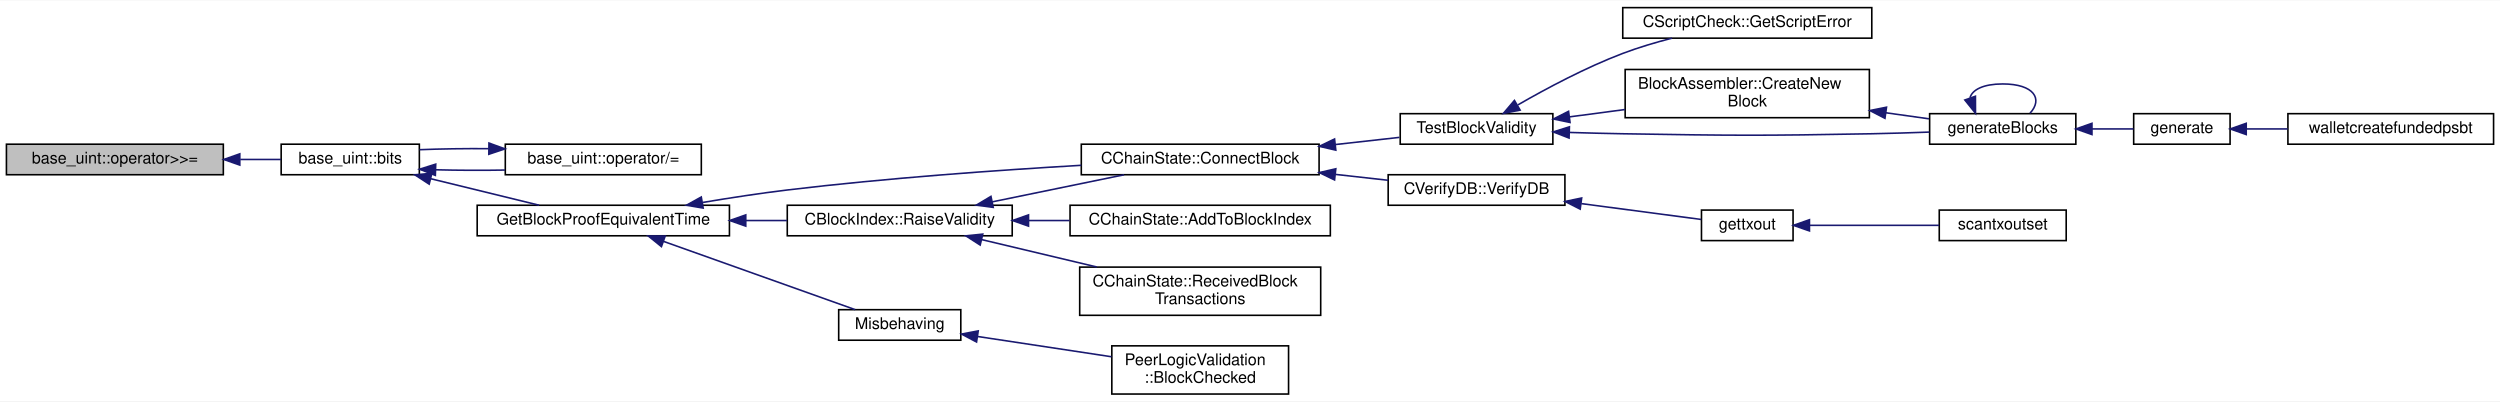
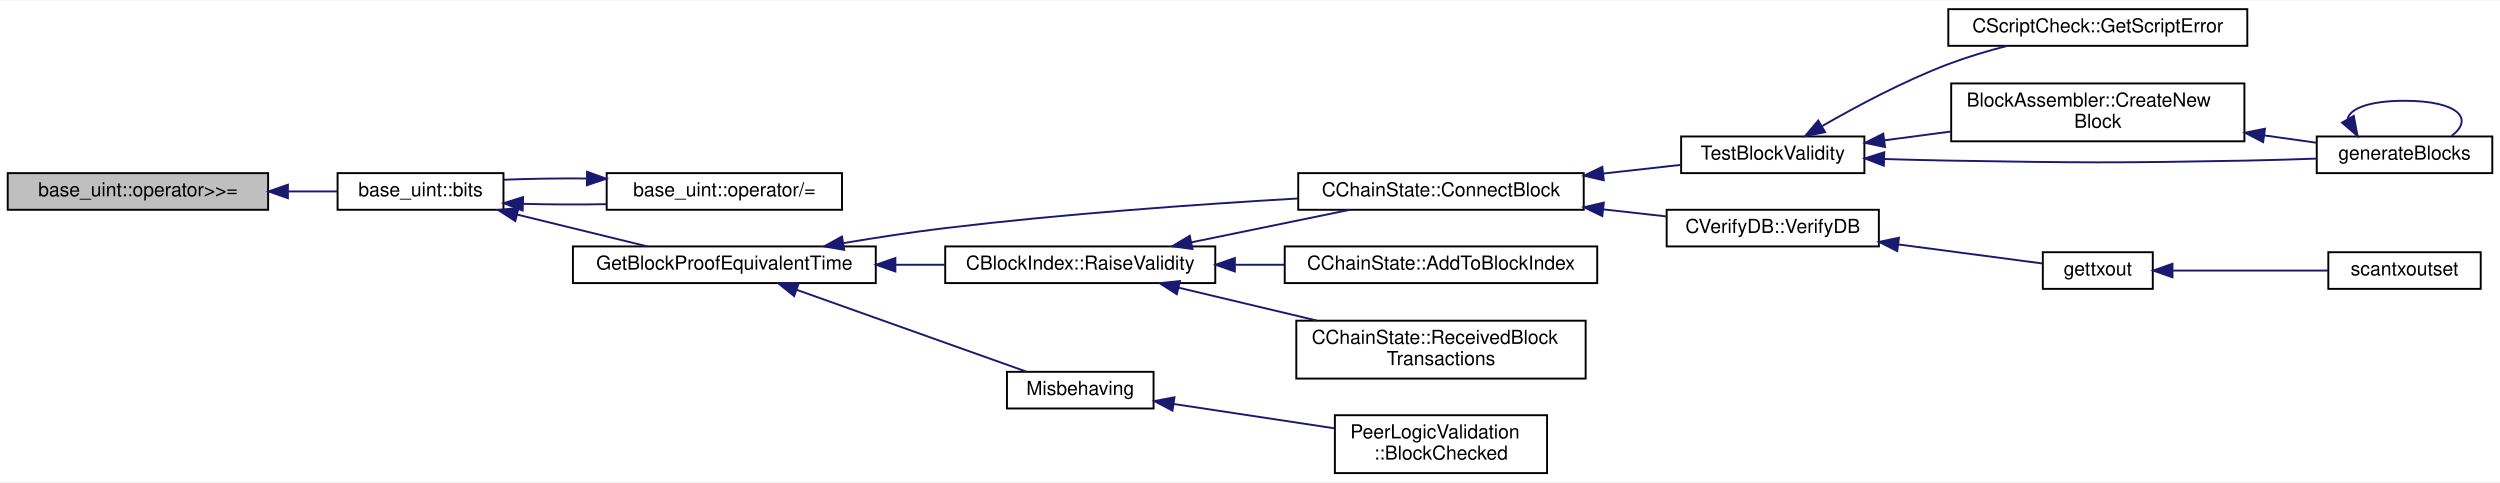
- <svg xmlns="http://www.w3.org/2000/svg" xmlns:xlink="http://www.w3.org/1999/xlink" width="1556pt" height="250pt" viewBox="0.00 0.00 1556.00 249.50">
+ <svg xmlns="http://www.w3.org/2000/svg" xmlns:xlink="http://www.w3.org/1999/xlink" width="1296pt" height="250pt" viewBox="0.00 0.00 1296.00 249.50">
  <g id="graph0" class="graph" transform="scale(1 1) rotate(0) translate(4 245.5)">
-     <polygon fill="white" stroke="none" points="-4,4 -4,-245.5 1552,-245.5 1552,4 -4,4" />
+     <polygon fill="white" stroke="none" points="-4,4 -4,-245.5 1292,-245.5 1292,4 -4,4" />
    <g id="node1" class="node">
      <polygon fill="#bfbfbf" stroke="black" points="0,-137 0,-156 135,-156 135,-137 0,-137" />
      <text text-anchor="middle" x="67.5" y="-144" font-family="Helvetica,sans-Serif" font-size="10.00">base_uint::operator&gt;&gt;=</text>
    </g>
    <g id="node2" class="node">
      <g id="a_node2">
        <a xlink:href="classbase__uint.html#a4867652ab4163a10ac4e3d04f0352423" target="_top" xlink:title="Returns the position of the highest bit set plus one, or zero if the value is zero. ">
          <polygon fill="white" stroke="black" points="171,-137 171,-156 257,-156 257,-137 171,-137" />
          <text text-anchor="middle" x="214" y="-144" font-family="Helvetica,sans-Serif" font-size="10.00">base_uint::bits</text>
        </a>
      </g>
    </g>
    <g id="edge1" class="edge">
      <path fill="none" stroke="midnightblue" d="M145.503,-146.5C154.225,-146.5 162.855,-146.5 170.88,-146.5" />
      <polygon fill="midnightblue" stroke="midnightblue" points="145.251,-143 135.251,-146.5 145.251,-150 145.251,-143" />
    </g>
    <g id="node3" class="node">
      <g id="a_node3">
        <a xlink:href="classbase__uint.html#ad6fa7e22ab995247c0bf298069732e1d" target="_top" xlink:title="base_uint::operator/=">
          <polygon fill="white" stroke="black" points="310.5,-137 310.5,-156 432.5,-156 432.5,-137 310.5,-137" />
          <text text-anchor="middle" x="371.5" y="-144" font-family="Helvetica,sans-Serif" font-size="10.00">base_uint::operator/=</text>
        </a>
      </g>
    </g>
    <g id="edge2" class="edge">
      <path fill="none" stroke="midnightblue" d="M267.356,-140.081C281.142,-139.709 296.124,-139.651 310.288,-139.905" />
      <polygon fill="midnightblue" stroke="midnightblue" points="266.957,-136.592 257.081,-140.426 267.192,-143.588 266.957,-136.592" />
    </g>
    <g id="node4" class="node">
      <g id="a_node4">
        <a xlink:href="chain_8h.html#a6f922f61b23b0fc46182f8ab457af736" target="_top" xlink:title="Return the time it would take to redo the work difference between from and to, assuming the current h...">
          <polygon fill="white" stroke="black" points="293,-99 293,-118 450,-118 450,-99 293,-99" />
          <text text-anchor="middle" x="371.5" y="-106" font-family="Helvetica,sans-Serif" font-size="10.00">GetBlockProofEquivalentTime</text>
        </a>
      </g>
    </g>
    <g id="edge4" class="edge">
      <path fill="none" stroke="midnightblue" d="M263.974,-134.532C285.765,-129.207 311.067,-123.024 331.543,-118.02" />
      <polygon fill="midnightblue" stroke="midnightblue" points="263.122,-131.137 254.239,-136.911 264.784,-137.937 263.122,-131.137" />
    </g>
    <g id="edge3" class="edge">
      <path fill="none" stroke="midnightblue" d="M300.18,-153.223C285.46,-153.332 270.381,-153.116 257.081,-152.574" />
      <polygon fill="midnightblue" stroke="midnightblue" points="300.332,-156.721 310.288,-153.095 300.244,-149.722 300.332,-156.721" />
    </g>
    <g id="node5" class="node">
      <g id="a_node5">
        <a xlink:href="class_c_block_index.html#a076aff906933e9d75a37aa9b81c01384" target="_top" xlink:title="Raise the validity level of this block index entry. ">
          <polygon fill="white" stroke="black" points="486,-99 486,-118 626,-118 626,-99 486,-99" />
          <text text-anchor="middle" x="556" y="-106" font-family="Helvetica,sans-Serif" font-size="10.00">CBlockIndex::RaiseValidity</text>
        </a>
      </g>
    </g>
    <g id="edge5" class="edge">
      <path fill="none" stroke="midnightblue" d="M460.203,-108.5C468.79,-108.5 477.418,-108.5 485.784,-108.5" />
      <polygon fill="midnightblue" stroke="midnightblue" points="460.161,-105 450.161,-108.5 460.161,-112 460.161,-105" />
    </g>
    <g id="node6" class="node">
      <g id="a_node6">
        <a xlink:href="class_c_chain_state.html#a06a01f2d89b7a40b5341083aa522a1e2" target="_top" xlink:title="Apply the effects of this block (with given index) on the UTXO set represented by coins...">
          <polygon fill="white" stroke="black" points="669,-137 669,-156 817,-156 817,-137 669,-137" />
          <text text-anchor="middle" x="743" y="-144" font-family="Helvetica,sans-Serif" font-size="10.00">CChainState::ConnectBlock</text>
        </a>
      </g>
    </g>
-     <g id="edge22" class="edge">
+     <g id="edge20" class="edge">
      <path fill="none" stroke="midnightblue" d="M433.538,-119.775C450.482,-122.616 468.917,-125.441 486,-127.5 547.502,-134.914 617.69,-139.879 668.999,-142.868" />
      <polygon fill="midnightblue" stroke="midnightblue" points="433.653,-116.244 423.206,-118.01 432.474,-123.144 433.653,-116.244" />
    </g>
-     <g id="node18" class="node">
-       <g id="a_node18">
+     <g id="node16" class="node">
+       <g id="a_node16">
        <a xlink:href="net__processing_8cpp.html#a6e5f23e214eabb1ef39b5c6d517ef753" target="_top" xlink:title="Increase a node's misbehavior score. ">
          <polygon fill="white" stroke="black" points="518,-34 518,-53 594,-53 594,-34 518,-34" />
          <text text-anchor="middle" x="556" y="-41" font-family="Helvetica,sans-Serif" font-size="10.00">Misbehaving</text>
        </a>
      </g>
    </g>
-     <g id="edge20" class="edge">
+     <g id="edge18" class="edge">
      <path fill="none" stroke="midnightblue" d="M408.874,-95.545C444.109,-82.995 496.711,-64.26 528.258,-53.024" />
      <polygon fill="midnightblue" stroke="midnightblue" points="407.675,-92.257 399.429,-98.909 410.023,-98.851 407.675,-92.257" />
    </g>
    <g id="edge6" class="edge">
      <path fill="none" stroke="midnightblue" d="M613.52,-120.11C639.831,-125.514 670.743,-131.864 695.652,-136.98" />
      <polygon fill="midnightblue" stroke="midnightblue" points="614.183,-116.673 603.683,-118.089 612.775,-123.53 614.183,-116.673" />
    </g>
-     <g id="node16" class="node">
-       <g id="a_node16">
+     <g id="node14" class="node">
+       <g id="a_node14">
        <a xlink:href="class_c_chain_state.html#a75381aa4f08cbb957a2158dd852602a8" target="_top" xlink:title="CChainState::AddToBlockIndex">
          <polygon fill="white" stroke="black" points="662,-99 662,-118 824,-118 824,-99 662,-99" />
          <text text-anchor="middle" x="743" y="-106" font-family="Helvetica,sans-Serif" font-size="10.00">CChainState::AddToBlockIndex</text>
        </a>
      </g>
    </g>
-     <g id="edge18" class="edge">
+     <g id="edge16" class="edge">
      <path fill="none" stroke="midnightblue" d="M636.319,-108.5C644.732,-108.5 653.294,-108.5 661.718,-108.5" />
      <polygon fill="midnightblue" stroke="midnightblue" points="636.15,-105 626.15,-108.5 636.15,-112 636.15,-105" />
    </g>
-     <g id="node17" class="node">
-       <g id="a_node17">
+     <g id="node15" class="node">
+       <g id="a_node15">
        <a xlink:href="class_c_chain_state.html#a58e0c027d75d7a5f2fc604ce01b93ba2" target="_top" xlink:title="Mark a block as having its data received and checked (up to BLOCK_VALID_TRANSACTIONS). ">
          <polygon fill="white" stroke="black" points="668,-49.5 668,-79.5 818,-79.5 818,-49.5 668,-49.5" />
          <text text-anchor="start" x="676" y="-67.5" font-family="Helvetica,sans-Serif" font-size="10.00">CChainState::ReceivedBlock</text>
          <text text-anchor="middle" x="743" y="-56.5" font-family="Helvetica,sans-Serif" font-size="10.00">Transactions</text>
        </a>
      </g>
    </g>
-     <g id="edge19" class="edge">
+     <g id="edge17" class="edge">
      <path fill="none" stroke="midnightblue" d="M606.967,-96.616C629.037,-91.367 655.236,-85.136 678.657,-79.565" />
      <polygon fill="midnightblue" stroke="midnightblue" points="606.061,-93.234 597.142,-98.953 607.681,-100.044 606.061,-93.234" />
    </g>
    <g id="node7" class="node">
      <g id="a_node7">
        <a xlink:href="validation_8h.html#a0ec350d618710819b35262406646a0ab" target="_top" xlink:title="Check a block is completely valid from start to finish (only works on top of our current best block) ...">
          <polygon fill="white" stroke="black" points="867.5,-156 867.5,-175 962.5,-175 962.5,-156 867.5,-156" />
          <text text-anchor="middle" x="915" y="-163" font-family="Helvetica,sans-Serif" font-size="10.00">TestBlockValidity</text>
        </a>
      </g>
    </g>
    <g id="edge7" class="edge">
      <path fill="none" stroke="midnightblue" d="M827.048,-155.782C840.78,-157.317 854.579,-158.859 867.012,-160.248" />
      <polygon fill="midnightblue" stroke="midnightblue" points="827.409,-152.3 817.082,-154.668 826.631,-159.257 827.409,-152.3" />
    </g>
-     <g id="node13" class="node">
-       <g id="a_node13">
+     <g id="node11" class="node">
+       <g id="a_node11">
        <a xlink:href="class_c_verify_d_b.html#af12e07230f20d23cf01d417d0e785c49" target="_top" xlink:title="CVerifyDB::VerifyDB">
          <polygon fill="white" stroke="black" points="860,-118 860,-137 970,-137 970,-118 860,-118" />
          <text text-anchor="middle" x="915" y="-125" font-family="Helvetica,sans-Serif" font-size="10.00">CVerifyDB::VerifyDB</text>
        </a>
      </g>
    </g>
-     <g id="edge15" class="edge">
+     <g id="edge13" class="edge">
      <path fill="none" stroke="midnightblue" d="M827.261,-137.194C838.381,-135.952 849.54,-134.704 859.977,-133.538" />
      <polygon fill="midnightblue" stroke="midnightblue" points="826.631,-133.743 817.082,-138.332 827.409,-140.7 826.631,-133.743" />
    </g>
    <g id="node8" class="node">
      <g id="a_node8">
        <a xlink:href="class_c_script_check.html#a4bad3434ddad70669f634879a8af132e" target="_top" xlink:title="CScriptCheck::GetScriptError">
          <polygon fill="white" stroke="black" points="1006,-222 1006,-241 1161,-241 1161,-222 1006,-222" />
          <text text-anchor="middle" x="1083.5" y="-229" font-family="Helvetica,sans-Serif" font-size="10.00">CScriptCheck::GetScriptError</text>
        </a>
      </g>
    </g>
    <g id="edge8" class="edge">
      <path fill="none" stroke="midnightblue" d="M940.773,-180.488C958.447,-190.663 983.053,-203.801 1006,-212.5 1015.73,-216.187 1026.42,-219.359 1036.65,-221.997" />
      <polygon fill="midnightblue" stroke="midnightblue" points="942.12,-177.22 931.722,-175.186 938.582,-183.26 942.12,-177.22" />
    </g>
    <g id="node9" class="node">
      <g id="a_node9">
        <a xlink:href="class_block_assembler.html#acd45f01ed2556e805c82907def19efcb" target="_top" xlink:title="Construct a new block template with coinbase to scriptPubKeyIn. ">
          <polygon fill="white" stroke="black" points="1007.5,-172.5 1007.5,-202.5 1159.5,-202.5 1159.5,-172.5 1007.5,-172.5" />
          <text text-anchor="start" x="1015.5" y="-190.5" font-family="Helvetica,sans-Serif" font-size="10.00">BlockAssembler::CreateNew</text>
          <text text-anchor="middle" x="1083.5" y="-179.5" font-family="Helvetica,sans-Serif" font-size="10.00">Block</text>
        </a>
      </g>
    </g>
    <g id="edge9" class="edge">
      <path fill="none" stroke="midnightblue" d="M972.811,-173.007C983.931,-174.476 995.754,-176.038 1007.36,-177.572" />
      <polygon fill="midnightblue" stroke="midnightblue" points="973.195,-169.527 962.823,-171.687 972.278,-176.467 973.195,-169.527" />
    </g>
    <g id="node10" class="node">
      <g id="a_node10">
        <a xlink:href="mining_8h.html#a4910d289954727eb7c4c24a6b3c50c55" target="_top" xlink:title="Generate blocks (mine) ">
          <polygon fill="white" stroke="black" points="1197,-156 1197,-175 1288,-175 1288,-156 1197,-156" />
          <text text-anchor="middle" x="1242.5" y="-163" font-family="Helvetica,sans-Serif" font-size="10.00">generateBlocks</text>
        </a>
      </g>
    </g>
-     <g id="edge14" class="edge">
+     <g id="edge12" class="edge">
      <path fill="none" stroke="midnightblue" d="M973.028,-163.312C983.97,-162.974 995.339,-162.678 1006,-162.5 1074.88,-161.352 1092.12,-161.217 1161,-162.5 1172.61,-162.716 1185.15,-163.108 1196.8,-163.538" />
      <polygon fill="midnightblue" stroke="midnightblue" points="972.585,-159.825 962.704,-163.647 972.813,-166.821 972.585,-159.825" />
    </g>
    <g id="edge10" class="edge">
      <path fill="none" stroke="midnightblue" d="M1169.81,-175.545C1179.04,-174.253 1188.13,-172.978 1196.59,-171.793" />
      <polygon fill="midnightblue" stroke="midnightblue" points="1169.2,-172.097 1159.78,-176.951 1170.17,-179.029 1169.2,-172.097" />
    </g>
    <g id="edge11" class="edge">
-       <path fill="none" stroke="midnightblue" d="M1222.13,-184.9C1223.49,-189.815 1230.28,-193.5 1242.5,-193.5 1262.05,-193.5 1267.7,-184.065 1259.45,-175.257" />
-       <polygon fill="midnightblue" stroke="midnightblue" points="1225.51,-185.852 1225.55,-175.257 1218.91,-183.515 1225.51,-185.852" />
-     </g>
-     <g id="node11" class="node">
-       <g id="a_node11">
-         <a xlink:href="rpcwallet_8cpp.html#a236a42206aa464fbb10bae6e6243092b" target="_top" xlink:title="generate">
-           <polygon fill="white" stroke="black" points="1324,-156 1324,-175 1384,-175 1384,-156 1324,-156" />
-           <text text-anchor="middle" x="1354" y="-163" font-family="Helvetica,sans-Serif" font-size="10.00">generate</text>
-         </a>
-       </g>
-     </g>
-     <g id="edge12" class="edge">
-       <path fill="none" stroke="midnightblue" d="M1298.05,-165.5C1306.97,-165.5 1315.89,-165.5 1323.87,-165.5" />
-       <polygon fill="midnightblue" stroke="midnightblue" points="1298.04,-162 1288.04,-165.5 1298.04,-169 1298.04,-162" />
+       <path fill="none" stroke="midnightblue" d="M1213.01,-184.154C1214.24,-189.437 1224.07,-193.5 1242.5,-193.5 1270.58,-193.5 1278.7,-184.065 1266.85,-175.257" />
+       <polygon fill="midnightblue" stroke="midnightblue" points="1216.18,-185.667 1218.15,-175.257 1210.11,-182.165 1216.18,-185.667" />
    </g>
    <g id="node12" class="node">
      <g id="a_node12">
-         <a xlink:href="rpcwallet_8cpp.html#afca55ac7a3c6c274b8b7b3e6eab9cd86" target="_top" xlink:title="walletcreatefundedpsbt">
-           <polygon fill="white" stroke="black" points="1420,-156 1420,-175 1548,-175 1548,-156 1420,-156" />
-           <text text-anchor="middle" x="1484" y="-163" font-family="Helvetica,sans-Serif" font-size="10.00">walletcreatefundedpsbt</text>
-         </a>
-       </g>
-     </g>
-     <g id="edge13" class="edge">
-       <path fill="none" stroke="midnightblue" d="M1394.29,-165.5C1402.4,-165.5 1411.13,-165.5 1419.85,-165.5" />
-       <polygon fill="midnightblue" stroke="midnightblue" points="1394.05,-162 1384.05,-165.5 1394.05,-169 1394.05,-162" />
-     </g>
-     <g id="node14" class="node">
-       <g id="a_node14">
        <a xlink:href="blockchain_8cpp.html#a0d3ec9ae23b08828dd7ca646766ca637" target="_top" xlink:title="gettxout">
          <polygon fill="white" stroke="black" points="1055,-96 1055,-115 1112,-115 1112,-96 1055,-96" />
          <text text-anchor="middle" x="1083.5" y="-103" font-family="Helvetica,sans-Serif" font-size="10.00">gettxout</text>
        </a>
      </g>
    </g>
-     <g id="edge16" class="edge">
+     <g id="edge14" class="edge">
      <path fill="none" stroke="midnightblue" d="M980.193,-119.018C1006.05,-115.601 1034.5,-111.842 1054.82,-109.157" />
      <polygon fill="midnightblue" stroke="midnightblue" points="979.513,-115.577 970.058,-120.357 980.43,-122.517 979.513,-115.577" />
    </g>
-     <g id="node15" class="node">
-       <g id="a_node15">
+     <g id="node13" class="node">
+       <g id="a_node13">
        <a xlink:href="blockchain_8cpp.html#af8ae2be64c52204527fac00aefc1151c" target="_top" xlink:title="scantxoutset">
          <polygon fill="white" stroke="black" points="1203,-96 1203,-115 1282,-115 1282,-96 1203,-96" />
          <text text-anchor="middle" x="1242.5" y="-103" font-family="Helvetica,sans-Serif" font-size="10.00">scantxoutset</text>
        </a>
      </g>
    </g>
-     <g id="edge17" class="edge">
+     <g id="edge15" class="edge">
      <path fill="none" stroke="midnightblue" d="M1122.51,-105.5C1146.87,-105.5 1178.4,-105.5 1202.88,-105.5" />
      <polygon fill="midnightblue" stroke="midnightblue" points="1122.21,-102 1112.21,-105.5 1122.21,-109 1122.21,-102" />
    </g>
-     <g id="node19" class="node">
-       <g id="a_node19">
+     <g id="node17" class="node">
+       <g id="a_node17">
        <a xlink:href="class_peer_logic_validation.html#a124965d7310e0df08cc027d4e1cbbe7b" target="_top" xlink:title="Overridden from CValidationInterface. ">
          <polygon fill="white" stroke="black" points="688,-0.5 688,-30.5 798,-30.5 798,-0.5 688,-0.5" />
          <text text-anchor="start" x="696" y="-18.5" font-family="Helvetica,sans-Serif" font-size="10.00">PeerLogicValidation</text>
          <text text-anchor="middle" x="743" y="-7.5" font-family="Helvetica,sans-Serif" font-size="10.00">::BlockChecked</text>
        </a>
      </g>
    </g>
-     <g id="edge21" class="edge">
+     <g id="edge19" class="edge">
      <path fill="none" stroke="midnightblue" d="M604.578,-36.299C630.006,-32.45 661.414,-27.697 687.783,-23.706" />
      <polygon fill="midnightblue" stroke="midnightblue" points="603.801,-32.877 594.438,-37.834 604.849,-39.798 603.801,-32.877" />
    </g>
  </g>
</svg>
